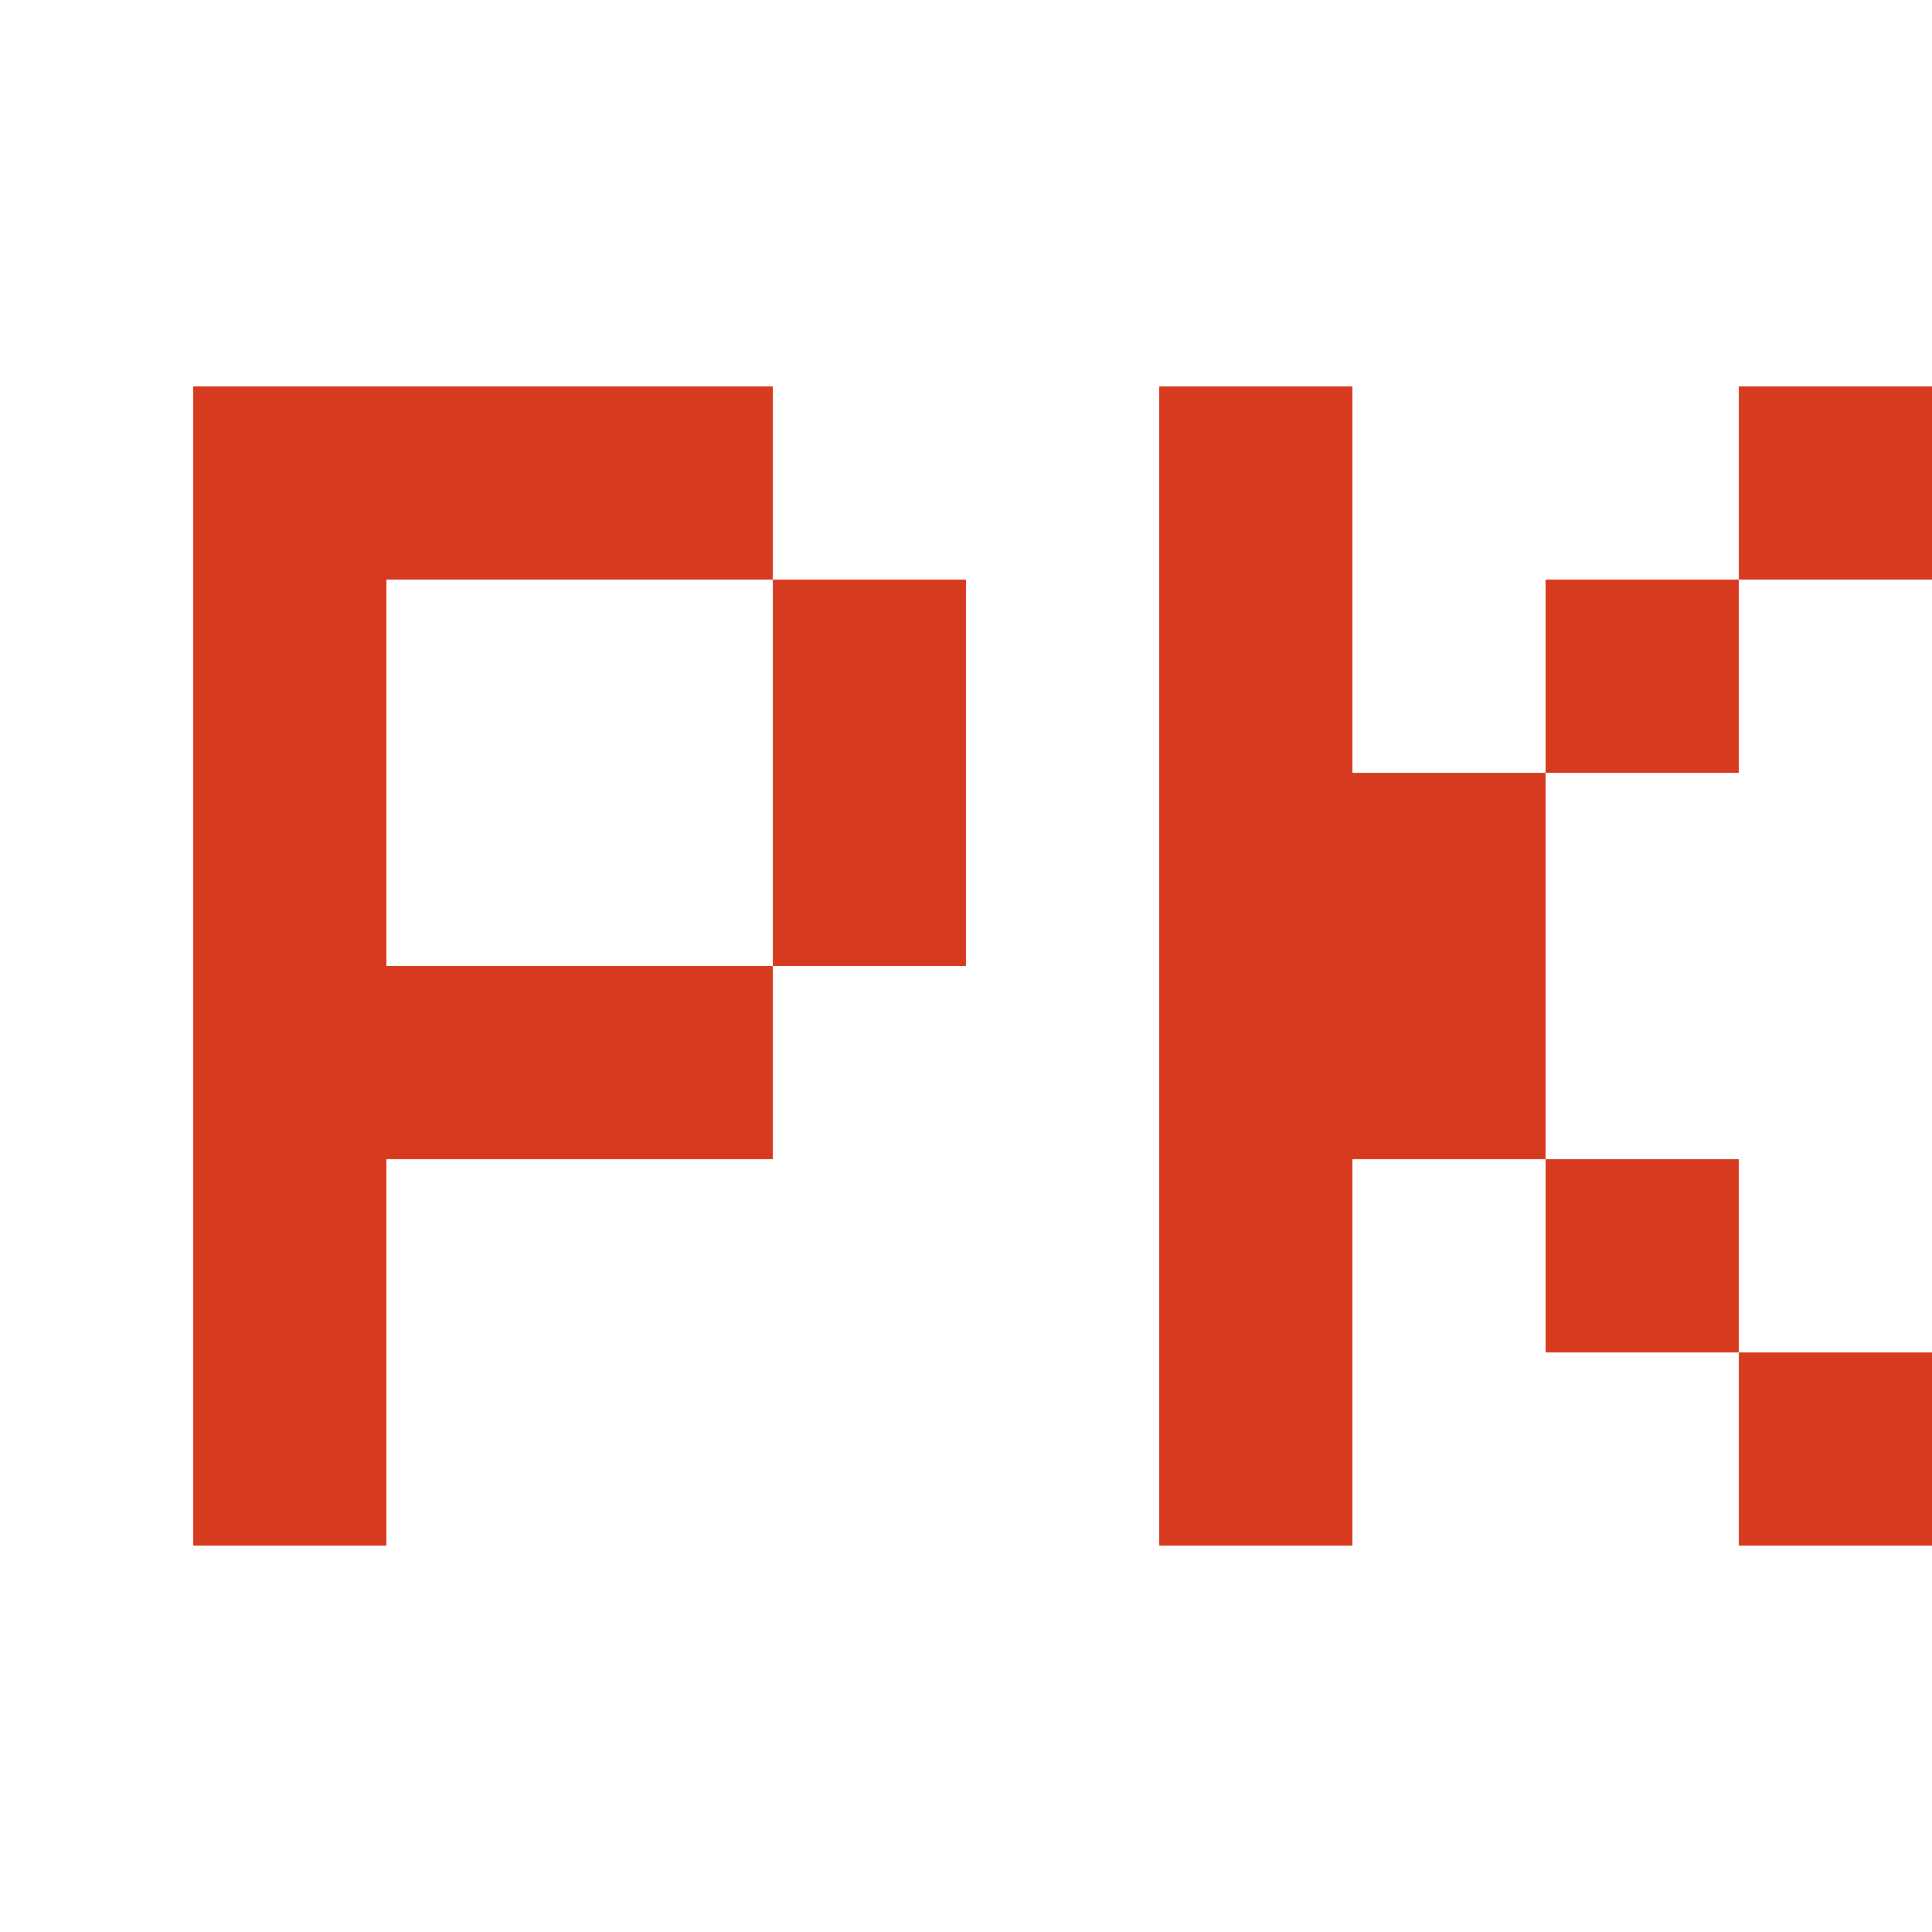
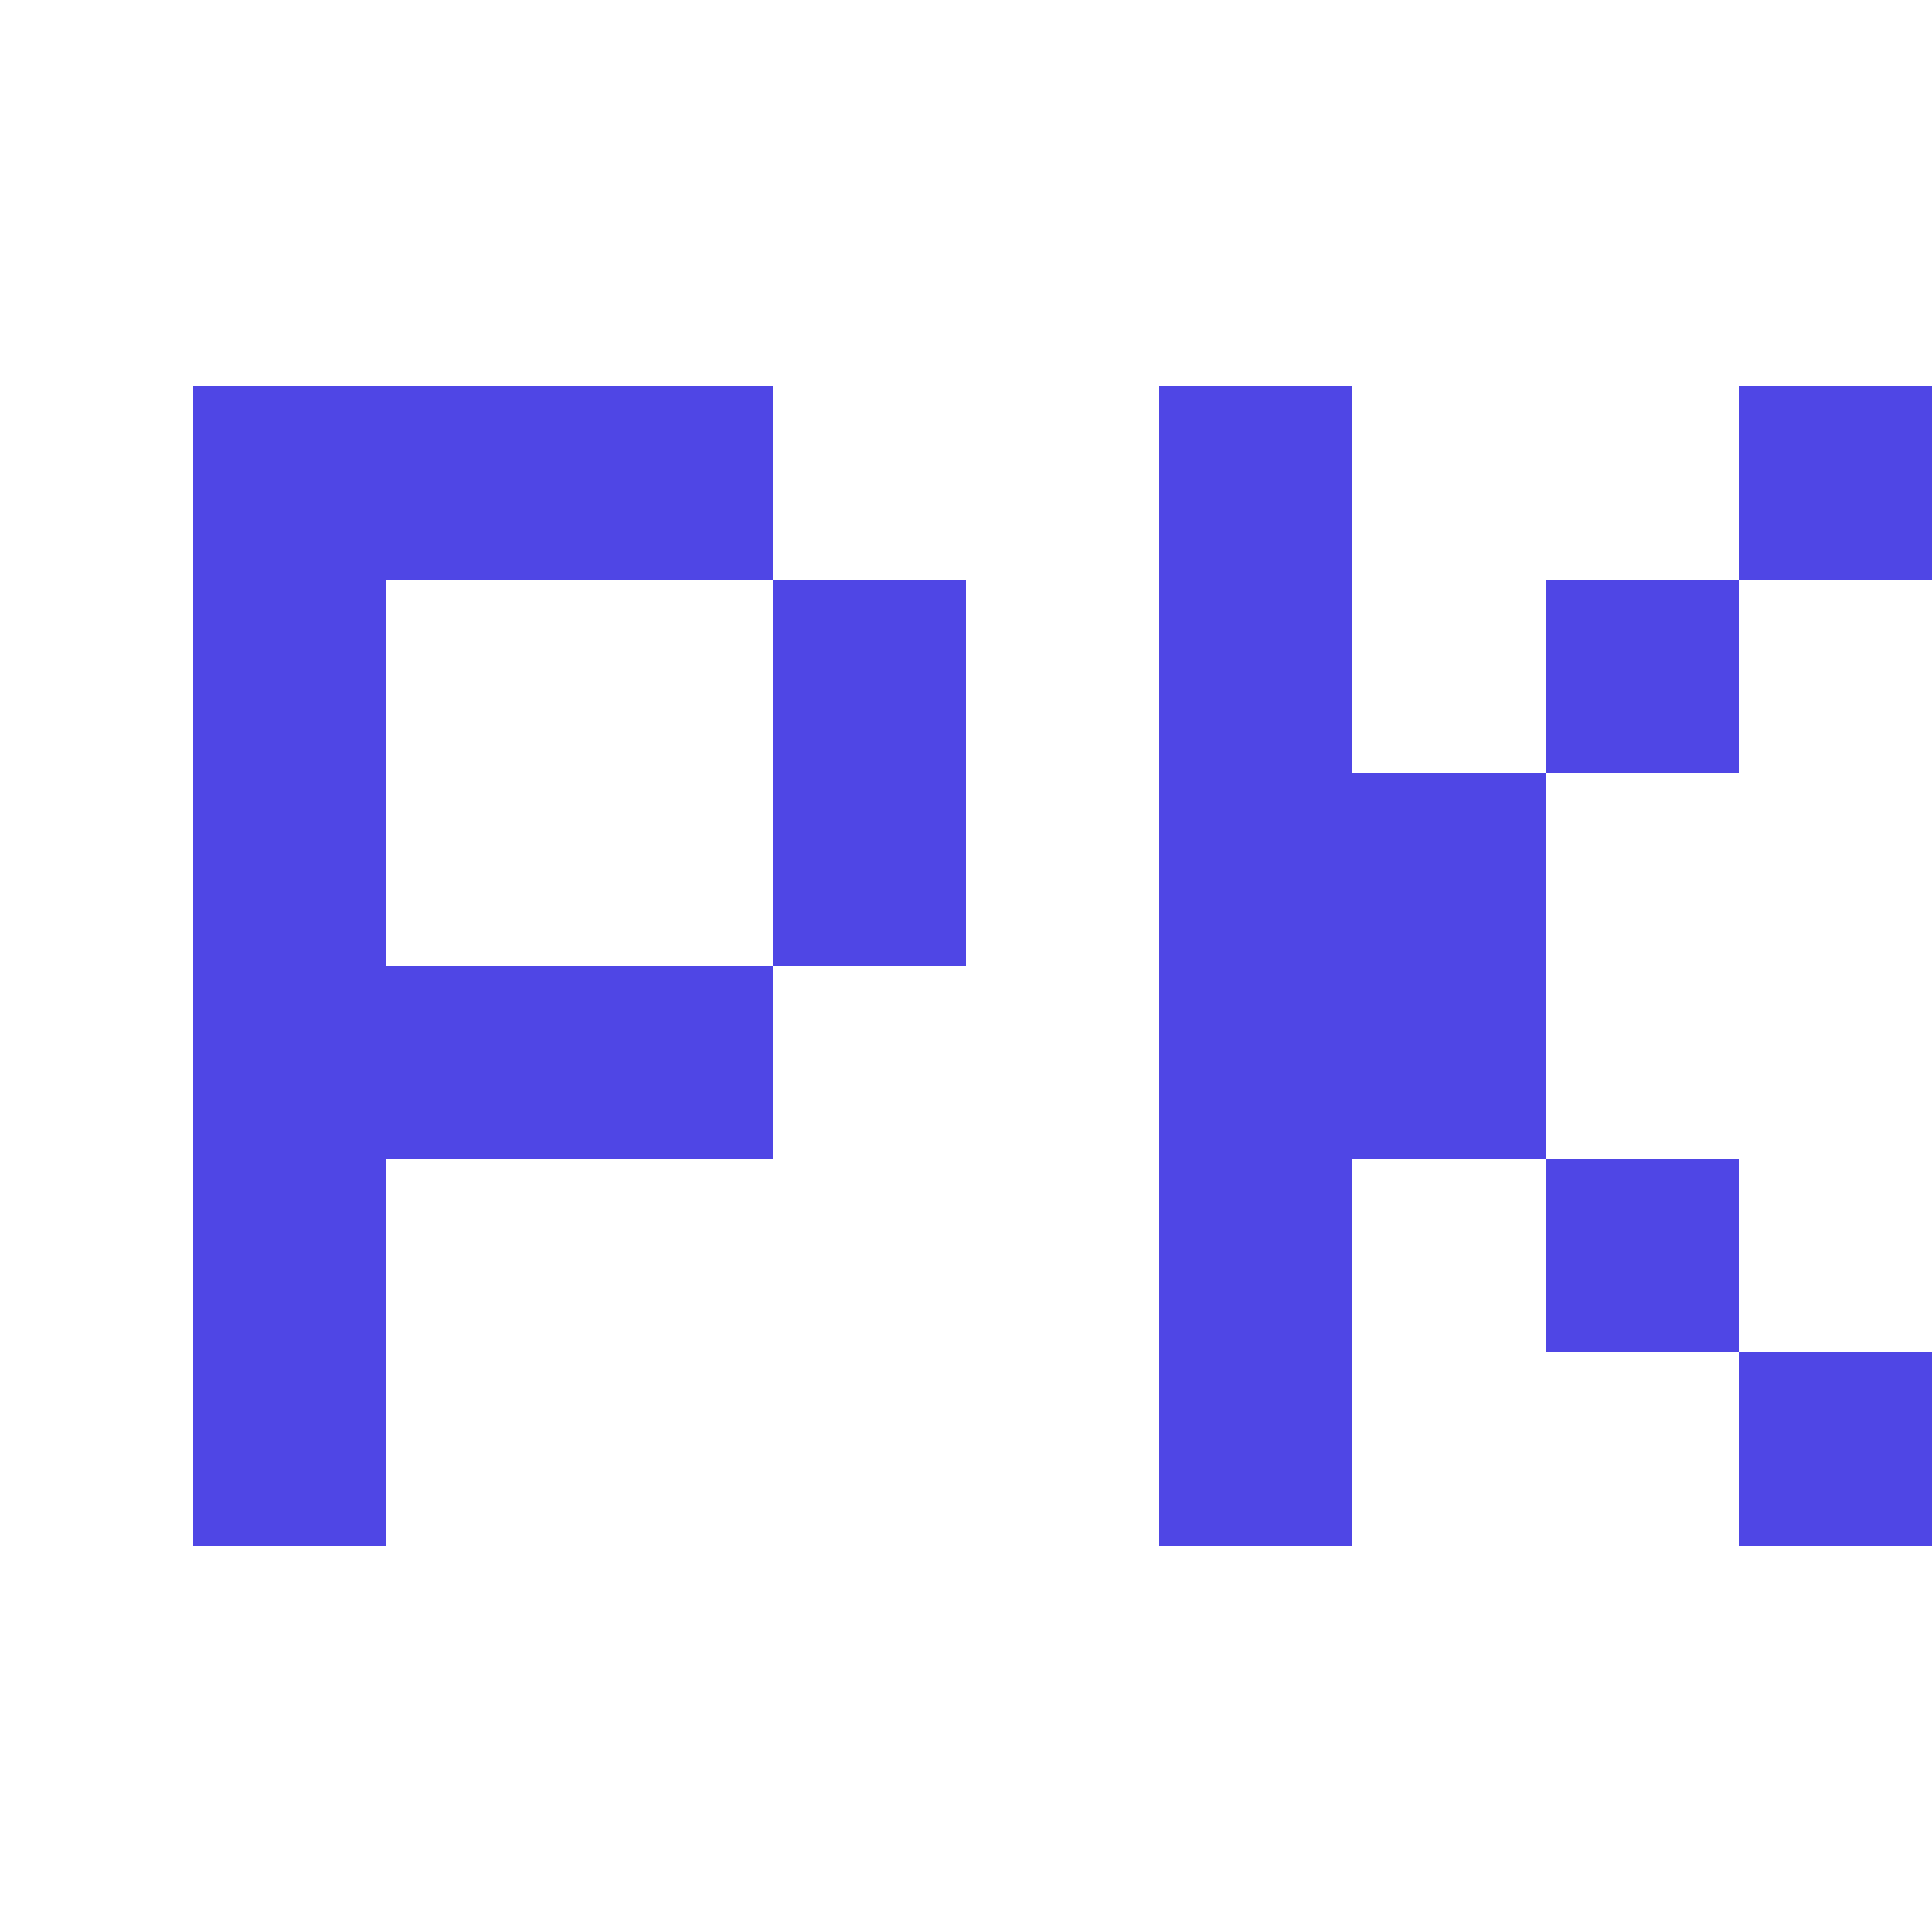
<svg xmlns="http://www.w3.org/2000/svg" viewBox="0 0 10 10" shape-rendering="crispEdges" role="img" aria-label="PK">
  <rect x="1" y="2" width="3" height="1" />
  <rect x="1" y="3" width="1" height="5" />
  <rect x="4" y="3" width="1" height="2" />
  <rect x="2" y="5" width="2" height="1" />
  <rect x="6" y="2" width="1" height="6" />
  <rect x="9" y="2" width="1" height="1" />
  <rect x="8" y="3" width="1" height="1" />
  <rect x="7" y="4" width="1" height="2" />
  <rect x="8" y="6" width="1" height="1" />
  <rect x="9" y="7" width="1" height="1" />
  <style>
-     rect { fill: #d63b1f; }
+     rect { fill: #4f46e5; }
    @media (prefers-color-scheme: dark) {
-       rect { fill: #ff7a59; }
+       rect { fill: #818cf8; }
    }
  </style>
</svg>
